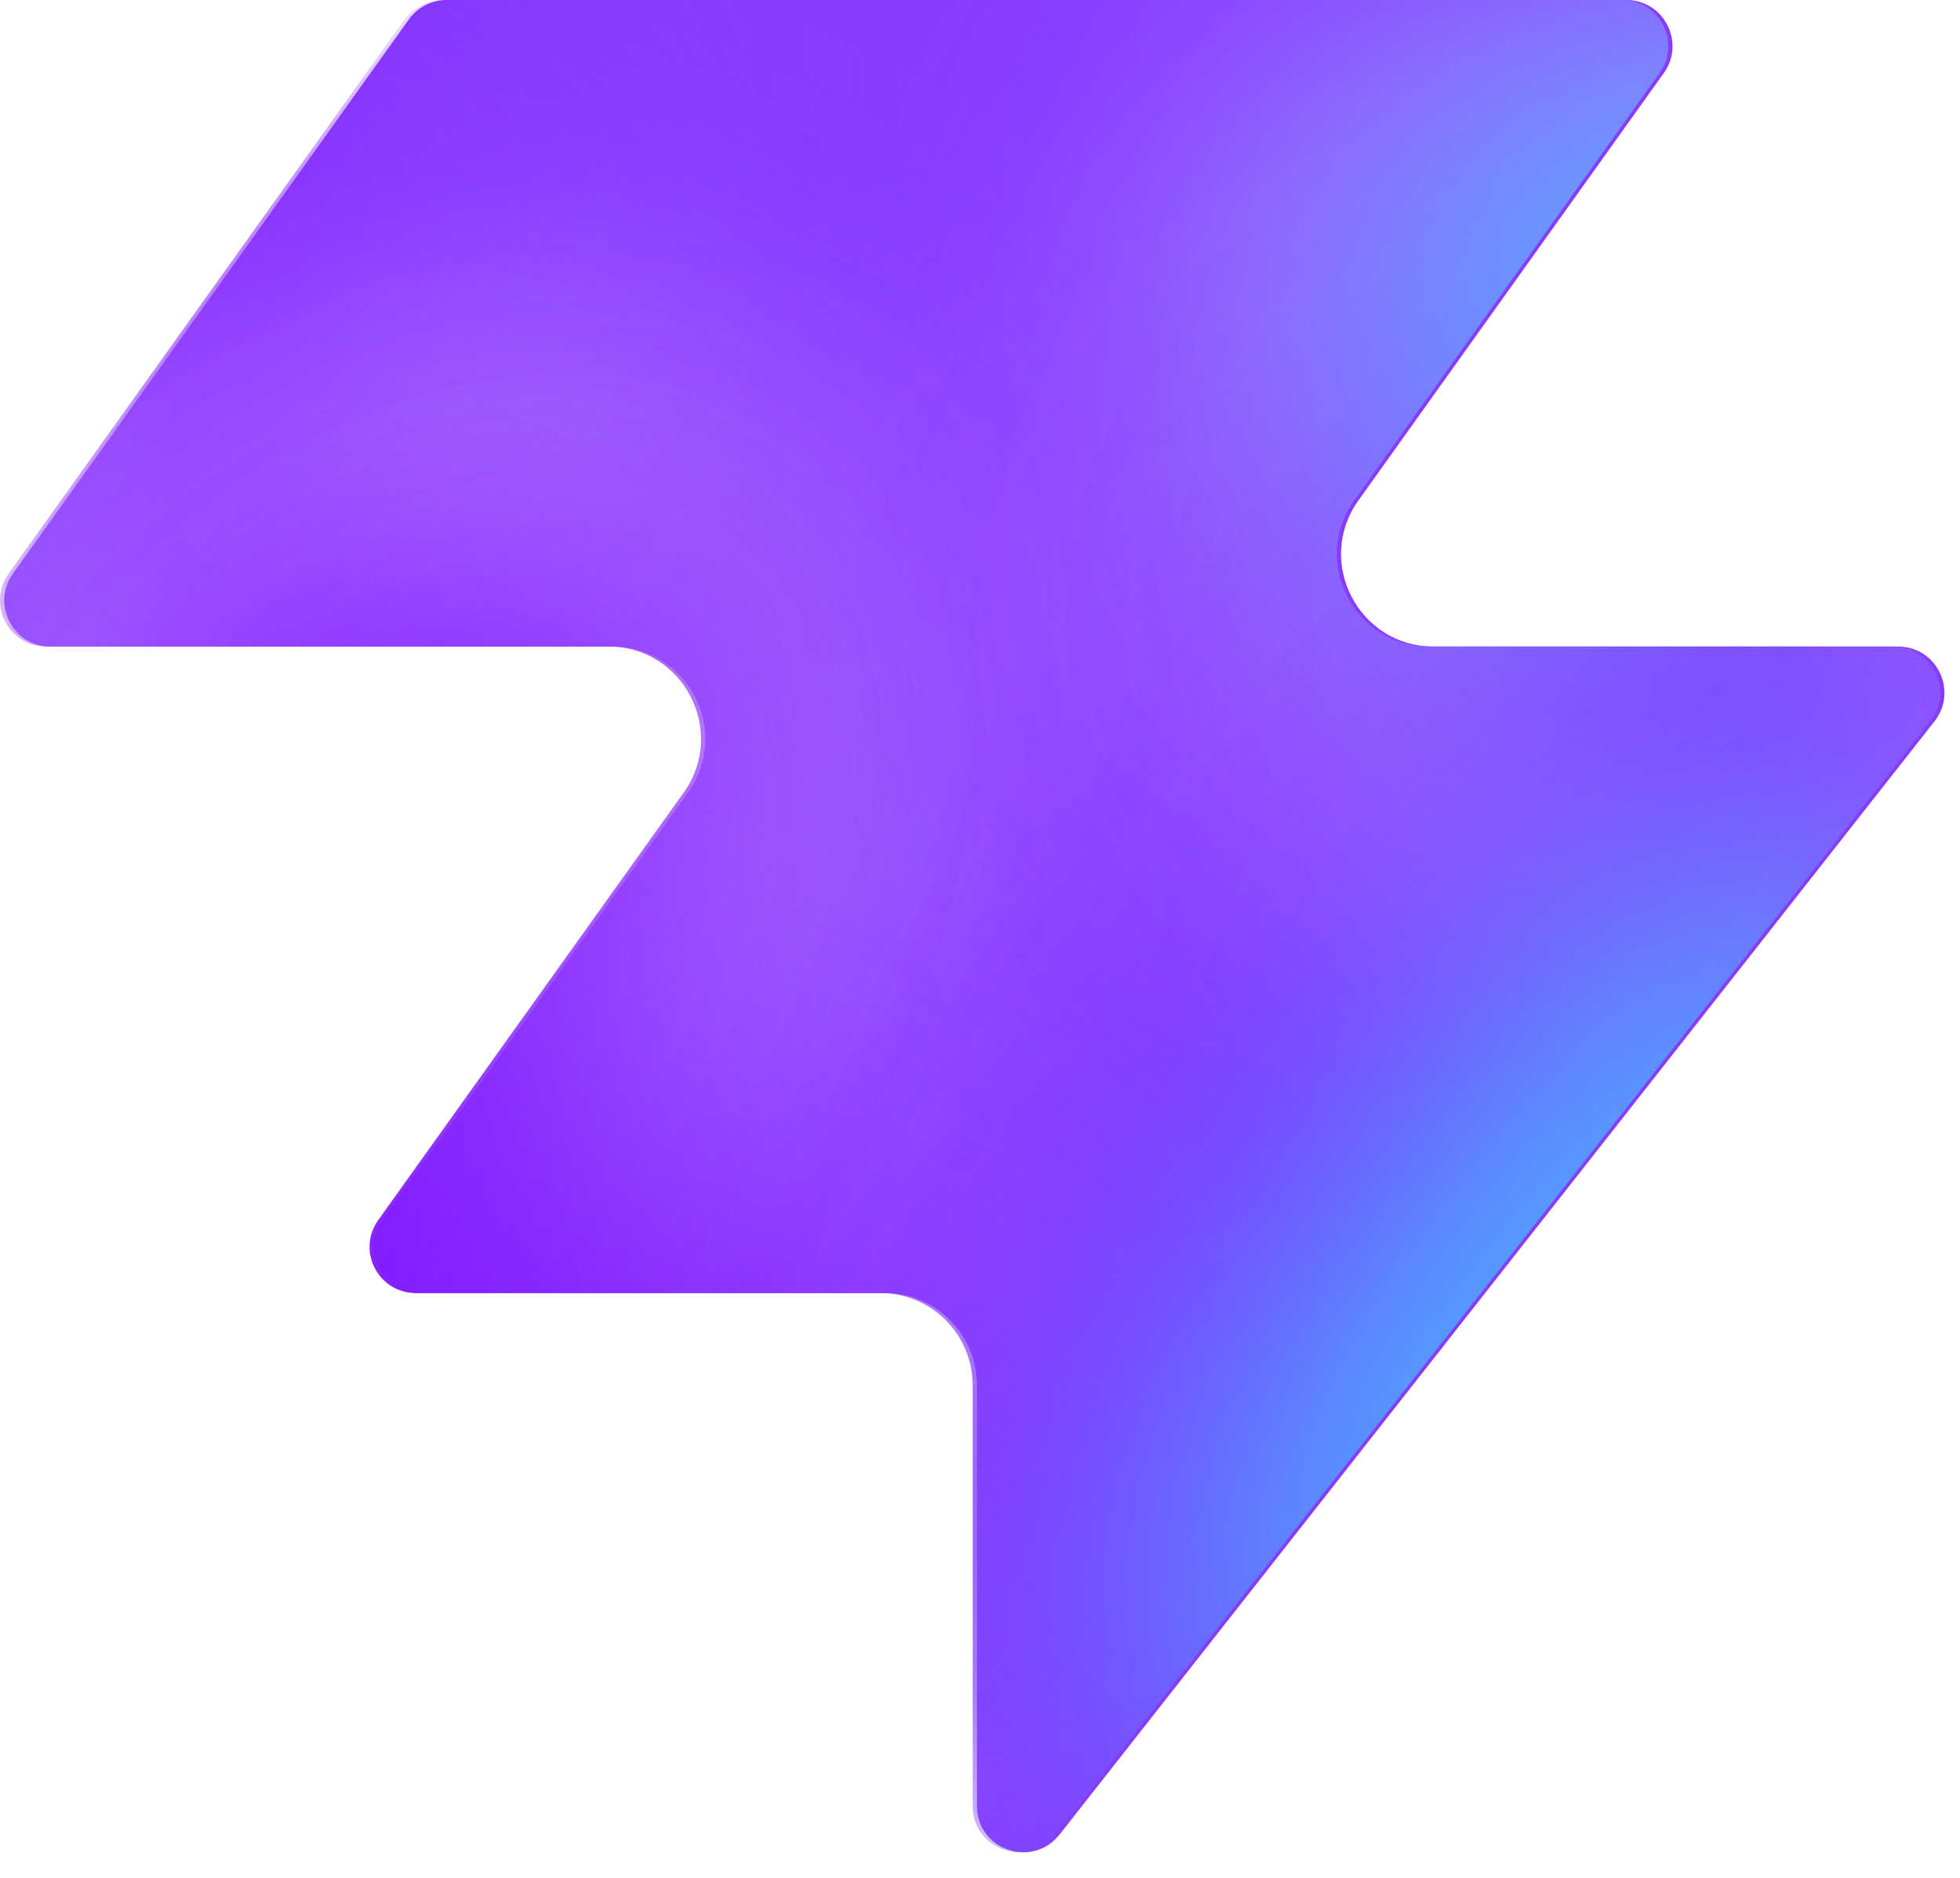
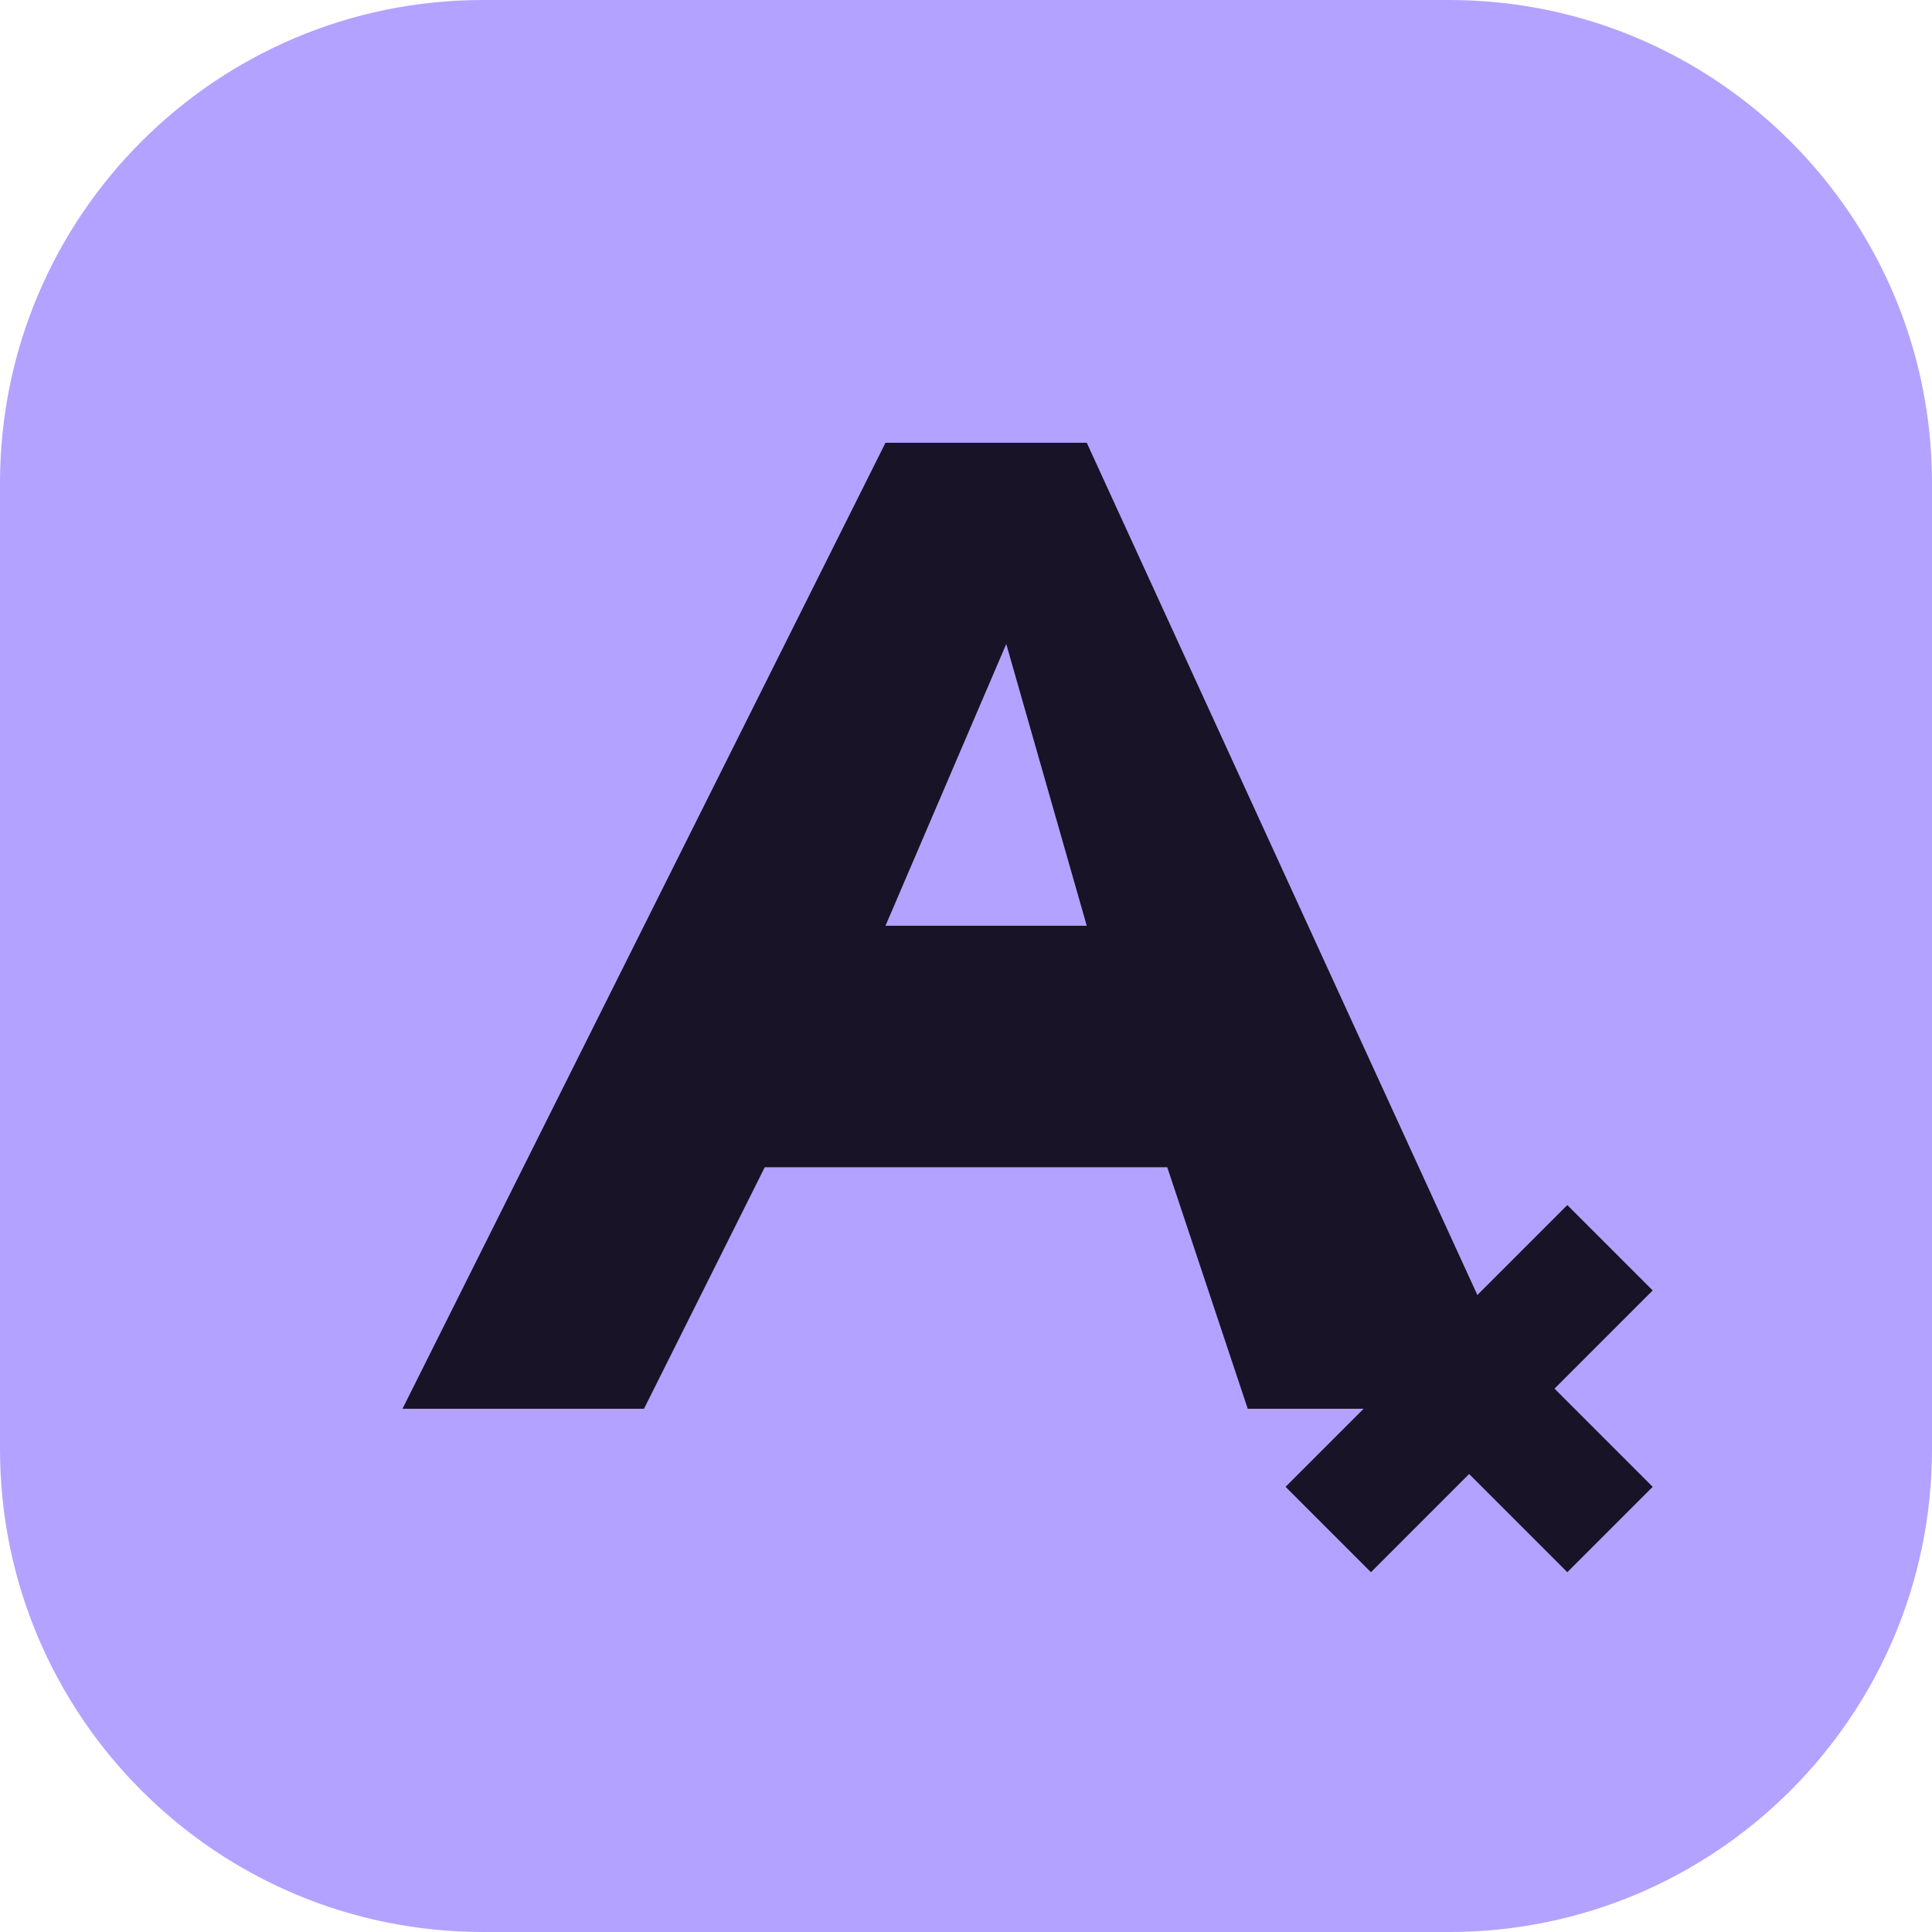
- <svg xmlns="http://www.w3.org/2000/svg" width="48" height="46" fill="none" viewBox="0 0 48 46">
-   <path fill="#863bff" d="M25.946 44.938c-.664.845-2.021.375-2.021-.698V33.937a2.26 2.26 0 0 0-2.262-2.262H10.287c-.92 0-1.456-1.04-.92-1.788l7.48-10.471c1.07-1.497 0-3.578-1.842-3.578H1.237c-.92 0-1.456-1.04-.92-1.788L10.013.474c.214-.297.556-.474.92-.474h28.894c.92 0 1.456 1.04.92 1.788l-7.48 10.471c-1.07 1.498 0 3.579 1.842 3.579h11.377c.943 0 1.473 1.088.89 1.83L25.947 44.94z" style="fill:#863bff;fill:color(display-p3 .525 .23 1);fill-opacity:1" />
-   <mask id="a" width="48" height="46" x="0" y="0" maskUnits="userSpaceOnUse" style="mask-type:alpha">
-     <path fill="#000" d="M25.842 44.938c-.664.844-2.021.375-2.021-.698V33.937a2.26 2.26 0 0 0-2.262-2.262H10.183c-.92 0-1.456-1.04-.92-1.788l7.48-10.471c1.07-1.498 0-3.579-1.842-3.579H1.133c-.92 0-1.456-1.04-.92-1.787L9.91.473c.214-.297.556-.474.92-.474h28.894c.92 0 1.456 1.04.92 1.788l-7.48 10.471c-1.07 1.498 0 3.578 1.842 3.578h11.377c.943 0 1.473 1.088.89 1.832L25.843 44.94z" style="fill:#000;fill-opacity:1" />
-   </mask>
-   <g mask="url(#a)">
-     <g filter="url(#b)">
-       <ellipse cx="5.508" cy="14.704" fill="#ede6ff" rx="5.508" ry="14.704" style="fill:#ede6ff;fill:color(display-p3 .927 .903 1);fill-opacity:1" transform="matrix(.00324 1 1 -.00324 -4.47 31.516)" />
-     </g>
-     <g filter="url(#c)">
-       <ellipse cx="10.399" cy="29.851" fill="#ede6ff" rx="10.399" ry="29.851" style="fill:#ede6ff;fill:color(display-p3 .927 .903 1);fill-opacity:1" transform="matrix(.00324 1 1 -.00324 -39.328 7.883)" />
-     </g>
-     <g filter="url(#d)">
-       <ellipse cx="5.508" cy="30.487" fill="#7e14ff" rx="5.508" ry="30.487" style="fill:#7e14ff;fill:color(display-p3 .492 .077 1);fill-opacity:1" transform="rotate(89.814 -25.913 -14.639)scale(1 -1)" />
-     </g>
-     <g filter="url(#e)">
-       <ellipse cx="5.508" cy="30.599" fill="#7e14ff" rx="5.508" ry="30.599" style="fill:#7e14ff;fill:color(display-p3 .492 .077 1);fill-opacity:1" transform="rotate(89.814 -32.644 -3.334)scale(1 -1)" />
-     </g>
-     <g filter="url(#f)">
-       <ellipse cx="5.508" cy="30.599" fill="#7e14ff" rx="5.508" ry="30.599" style="fill:#7e14ff;fill:color(display-p3 .492 .077 1);fill-opacity:1" transform="matrix(.00324 1 1 -.00324 -34.34 30.47)" />
-     </g>
-     <g filter="url(#g)">
-       <ellipse cx="14.072" cy="22.078" fill="#ede6ff" rx="14.072" ry="22.078" style="fill:#ede6ff;fill:color(display-p3 .927 .903 1);fill-opacity:1" transform="rotate(93.35 24.506 48.493)scale(-1 1)" />
-     </g>
-     <g filter="url(#h)">
-       <ellipse cx="3.47" cy="21.501" fill="#7e14ff" rx="3.47" ry="21.501" style="fill:#7e14ff;fill:color(display-p3 .492 .077 1);fill-opacity:1" transform="rotate(89.009 28.708 47.59)scale(-1 1)" />
-     </g>
-     <g filter="url(#i)">
-       <ellipse cx="3.47" cy="21.501" fill="#7e14ff" rx="3.47" ry="21.501" style="fill:#7e14ff;fill:color(display-p3 .492 .077 1);fill-opacity:1" transform="rotate(89.009 28.708 47.59)scale(-1 1)" />
-     </g>
-     <g filter="url(#j)">
-       <ellipse cx=".387" cy="8.972" fill="#7e14ff" rx="4.407" ry="29.108" style="fill:#7e14ff;fill:color(display-p3 .492 .077 1);fill-opacity:1" transform="rotate(39.51 .387 8.972)" />
-     </g>
-     <g filter="url(#k)">
-       <ellipse cx="47.523" cy="-6.092" fill="#7e14ff" rx="4.407" ry="29.108" style="fill:#7e14ff;fill:color(display-p3 .492 .077 1);fill-opacity:1" transform="rotate(37.892 47.523 -6.092)" />
-     </g>
-     <g filter="url(#l)">
-       <ellipse cx="41.412" cy="6.333" fill="#47bfff" rx="5.971" ry="9.665" style="fill:#47bfff;fill:color(display-p3 .28 .748 1);fill-opacity:1" transform="rotate(37.892 41.412 6.333)" />
-     </g>
-     <g filter="url(#m)">
-       <ellipse cx="-1.879" cy="38.332" fill="#7e14ff" rx="4.407" ry="29.108" style="fill:#7e14ff;fill:color(display-p3 .492 .077 1);fill-opacity:1" transform="rotate(37.892 -1.88 38.332)" />
-     </g>
-     <g filter="url(#n)">
-       <ellipse cx="-1.879" cy="38.332" fill="#7e14ff" rx="4.407" ry="29.108" style="fill:#7e14ff;fill:color(display-p3 .492 .077 1);fill-opacity:1" transform="rotate(37.892 -1.88 38.332)" />
-     </g>
-     <g filter="url(#o)">
-       <ellipse cx="35.651" cy="29.907" fill="#7e14ff" rx="4.407" ry="29.108" style="fill:#7e14ff;fill:color(display-p3 .492 .077 1);fill-opacity:1" transform="rotate(37.892 35.651 29.907)" />
-     </g>
-     <g filter="url(#p)">
-       <ellipse cx="38.418" cy="32.4" fill="#47bfff" rx="5.971" ry="15.297" style="fill:#47bfff;fill:color(display-p3 .28 .748 1);fill-opacity:1" transform="rotate(37.892 38.418 32.4)" />
-     </g>
-   </g>
-   <defs>
-     <filter id="b" width="60.045" height="41.654" x="-19.77" y="16.149" color-interpolation-filters="sRGB" filterUnits="userSpaceOnUse">
-       <feFlood flood-opacity="0" result="BackgroundImageFix" />
-       <feBlend in="SourceGraphic" in2="BackgroundImageFix" result="shape" />
-       <feGaussianBlur result="effect1_foregroundBlur_2002_17158" stdDeviation="7.659" />
-     </filter>
-     <filter id="c" width="90.34" height="51.437" x="-54.613" y="-7.533" color-interpolation-filters="sRGB" filterUnits="userSpaceOnUse">
-       <feFlood flood-opacity="0" result="BackgroundImageFix" />
-       <feBlend in="SourceGraphic" in2="BackgroundImageFix" result="shape" />
-       <feGaussianBlur result="effect1_foregroundBlur_2002_17158" stdDeviation="7.659" />
-     </filter>
-     <filter id="d" width="79.355" height="29.4" x="-49.64" y="2.03" color-interpolation-filters="sRGB" filterUnits="userSpaceOnUse">
-       <feFlood flood-opacity="0" result="BackgroundImageFix" />
-       <feBlend in="SourceGraphic" in2="BackgroundImageFix" result="shape" />
-       <feGaussianBlur result="effect1_foregroundBlur_2002_17158" stdDeviation="4.596" />
-     </filter>
-     <filter id="e" width="79.579" height="29.4" x="-45.045" y="20.029" color-interpolation-filters="sRGB" filterUnits="userSpaceOnUse">
-       <feFlood flood-opacity="0" result="BackgroundImageFix" />
-       <feBlend in="SourceGraphic" in2="BackgroundImageFix" result="shape" />
-       <feGaussianBlur result="effect1_foregroundBlur_2002_17158" stdDeviation="4.596" />
-     </filter>
-     <filter id="f" width="79.579" height="29.4" x="-43.513" y="21.178" color-interpolation-filters="sRGB" filterUnits="userSpaceOnUse">
-       <feFlood flood-opacity="0" result="BackgroundImageFix" />
-       <feBlend in="SourceGraphic" in2="BackgroundImageFix" result="shape" />
-       <feGaussianBlur result="effect1_foregroundBlur_2002_17158" stdDeviation="4.596" />
-     </filter>
-     <filter id="g" width="74.749" height="58.852" x="15.756" y="-17.901" color-interpolation-filters="sRGB" filterUnits="userSpaceOnUse">
-       <feFlood flood-opacity="0" result="BackgroundImageFix" />
-       <feBlend in="SourceGraphic" in2="BackgroundImageFix" result="shape" />
-       <feGaussianBlur result="effect1_foregroundBlur_2002_17158" stdDeviation="7.659" />
-     </filter>
-     <filter id="h" width="61.377" height="25.362" x="23.548" y="2.284" color-interpolation-filters="sRGB" filterUnits="userSpaceOnUse">
-       <feFlood flood-opacity="0" result="BackgroundImageFix" />
-       <feBlend in="SourceGraphic" in2="BackgroundImageFix" result="shape" />
-       <feGaussianBlur result="effect1_foregroundBlur_2002_17158" stdDeviation="4.596" />
-     </filter>
-     <filter id="i" width="61.377" height="25.362" x="23.548" y="2.284" color-interpolation-filters="sRGB" filterUnits="userSpaceOnUse">
-       <feFlood flood-opacity="0" result="BackgroundImageFix" />
-       <feBlend in="SourceGraphic" in2="BackgroundImageFix" result="shape" />
-       <feGaussianBlur result="effect1_foregroundBlur_2002_17158" stdDeviation="4.596" />
-     </filter>
-     <filter id="j" width="56.045" height="63.649" x="-27.636" y="-22.853" color-interpolation-filters="sRGB" filterUnits="userSpaceOnUse">
-       <feFlood flood-opacity="0" result="BackgroundImageFix" />
-       <feBlend in="SourceGraphic" in2="BackgroundImageFix" result="shape" />
-       <feGaussianBlur result="effect1_foregroundBlur_2002_17158" stdDeviation="4.596" />
-     </filter>
-     <filter id="k" width="54.814" height="64.646" x="20.116" y="-38.415" color-interpolation-filters="sRGB" filterUnits="userSpaceOnUse">
-       <feFlood flood-opacity="0" result="BackgroundImageFix" />
-       <feBlend in="SourceGraphic" in2="BackgroundImageFix" result="shape" />
-       <feGaussianBlur result="effect1_foregroundBlur_2002_17158" stdDeviation="4.596" />
-     </filter>
-     <filter id="l" width="33.541" height="35.313" x="24.641" y="-11.323" color-interpolation-filters="sRGB" filterUnits="userSpaceOnUse">
-       <feFlood flood-opacity="0" result="BackgroundImageFix" />
-       <feBlend in="SourceGraphic" in2="BackgroundImageFix" result="shape" />
-       <feGaussianBlur result="effect1_foregroundBlur_2002_17158" stdDeviation="4.596" />
-     </filter>
-     <filter id="m" width="54.814" height="64.646" x="-29.286" y="6.009" color-interpolation-filters="sRGB" filterUnits="userSpaceOnUse">
-       <feFlood flood-opacity="0" result="BackgroundImageFix" />
-       <feBlend in="SourceGraphic" in2="BackgroundImageFix" result="shape" />
-       <feGaussianBlur result="effect1_foregroundBlur_2002_17158" stdDeviation="4.596" />
-     </filter>
-     <filter id="n" width="54.814" height="64.646" x="-29.286" y="6.009" color-interpolation-filters="sRGB" filterUnits="userSpaceOnUse">
-       <feFlood flood-opacity="0" result="BackgroundImageFix" />
-       <feBlend in="SourceGraphic" in2="BackgroundImageFix" result="shape" />
-       <feGaussianBlur result="effect1_foregroundBlur_2002_17158" stdDeviation="4.596" />
-     </filter>
-     <filter id="o" width="54.814" height="64.646" x="8.244" y="-2.416" color-interpolation-filters="sRGB" filterUnits="userSpaceOnUse">
-       <feFlood flood-opacity="0" result="BackgroundImageFix" />
-       <feBlend in="SourceGraphic" in2="BackgroundImageFix" result="shape" />
-       <feGaussianBlur result="effect1_foregroundBlur_2002_17158" stdDeviation="4.596" />
-     </filter>
-     <filter id="p" width="39.409" height="43.623" x="18.713" y="10.588" color-interpolation-filters="sRGB" filterUnits="userSpaceOnUse">
-       <feFlood flood-opacity="0" result="BackgroundImageFix" />
-       <feBlend in="SourceGraphic" in2="BackgroundImageFix" result="shape" />
-       <feGaussianBlur result="effect1_foregroundBlur_2002_17158" stdDeviation="4.596" />
-     </filter>
-   </defs>
+ <svg xmlns="http://www.w3.org/2000/svg" viewBox="0 0 48 48">
+   <rect width="48" height="48" rx="12" fill="#b3a2ff" />
+   <path d="M10 35 22 11h5l11 24h-7l-2-6H19l-3 6zm12-12h5l-2-7z" fill="#181326" />
+   <path d="m33 31 7 7m-7 0 7-7" stroke="#181326" stroke-width="3" />
</svg>
